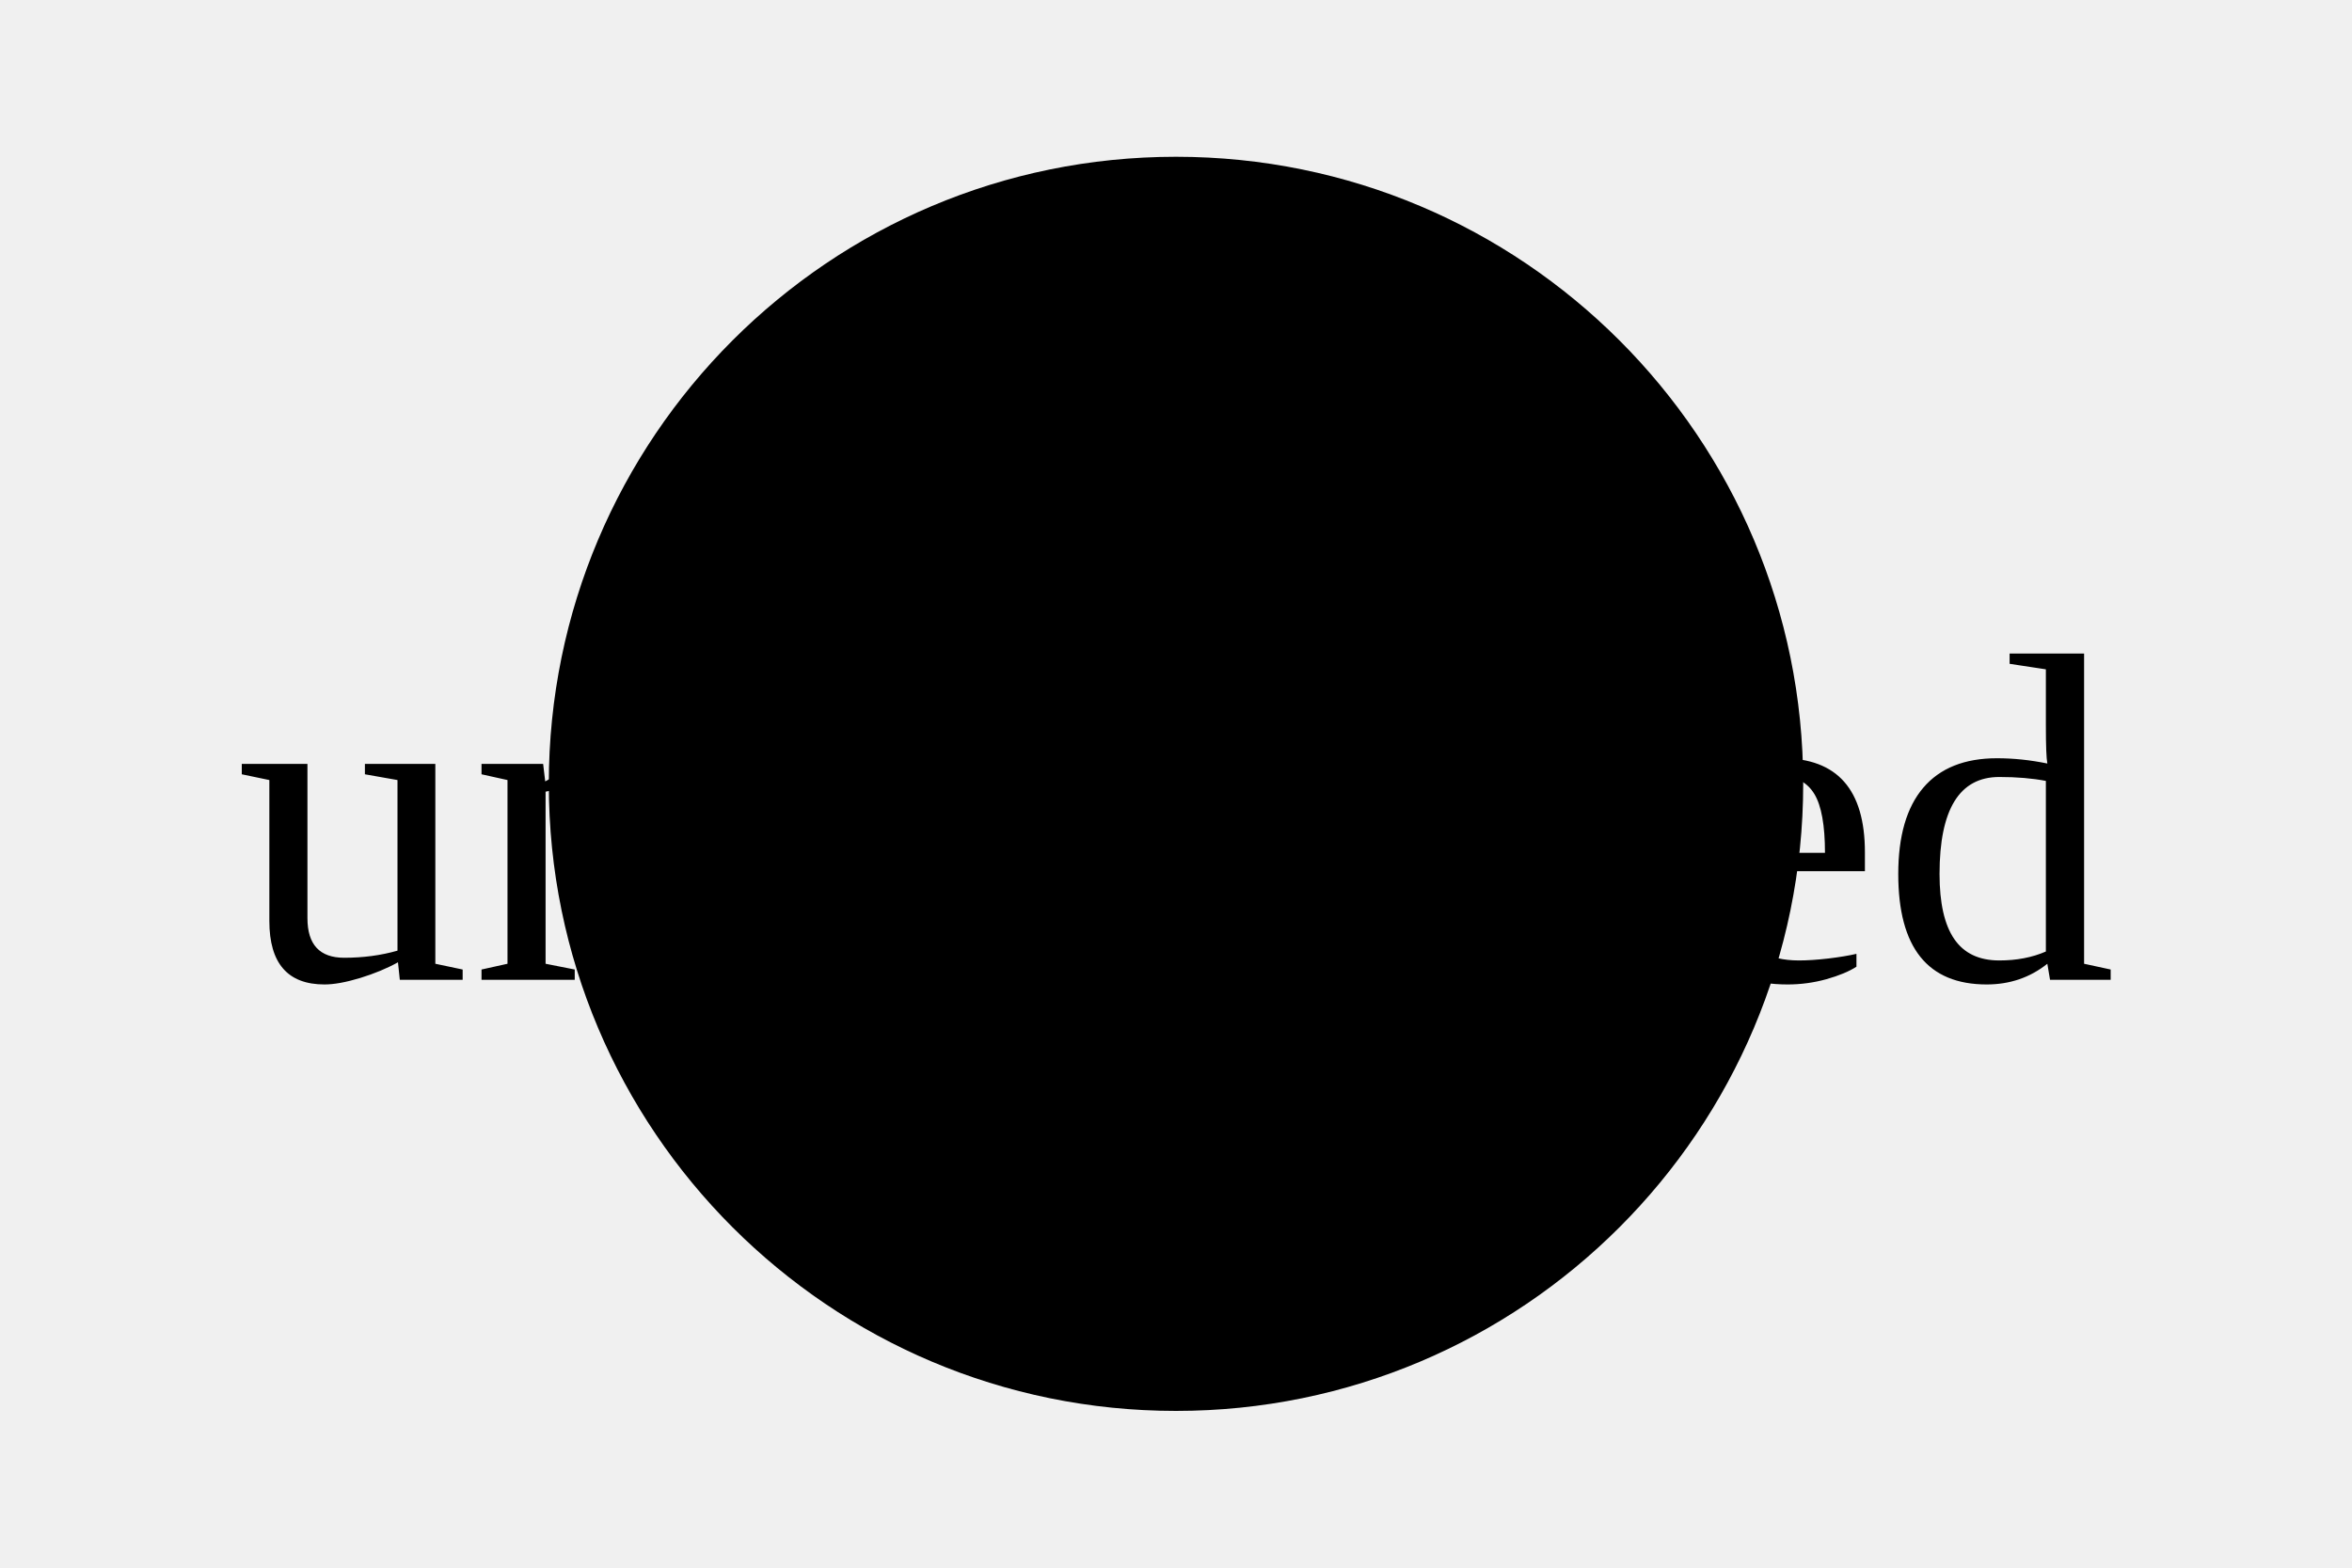
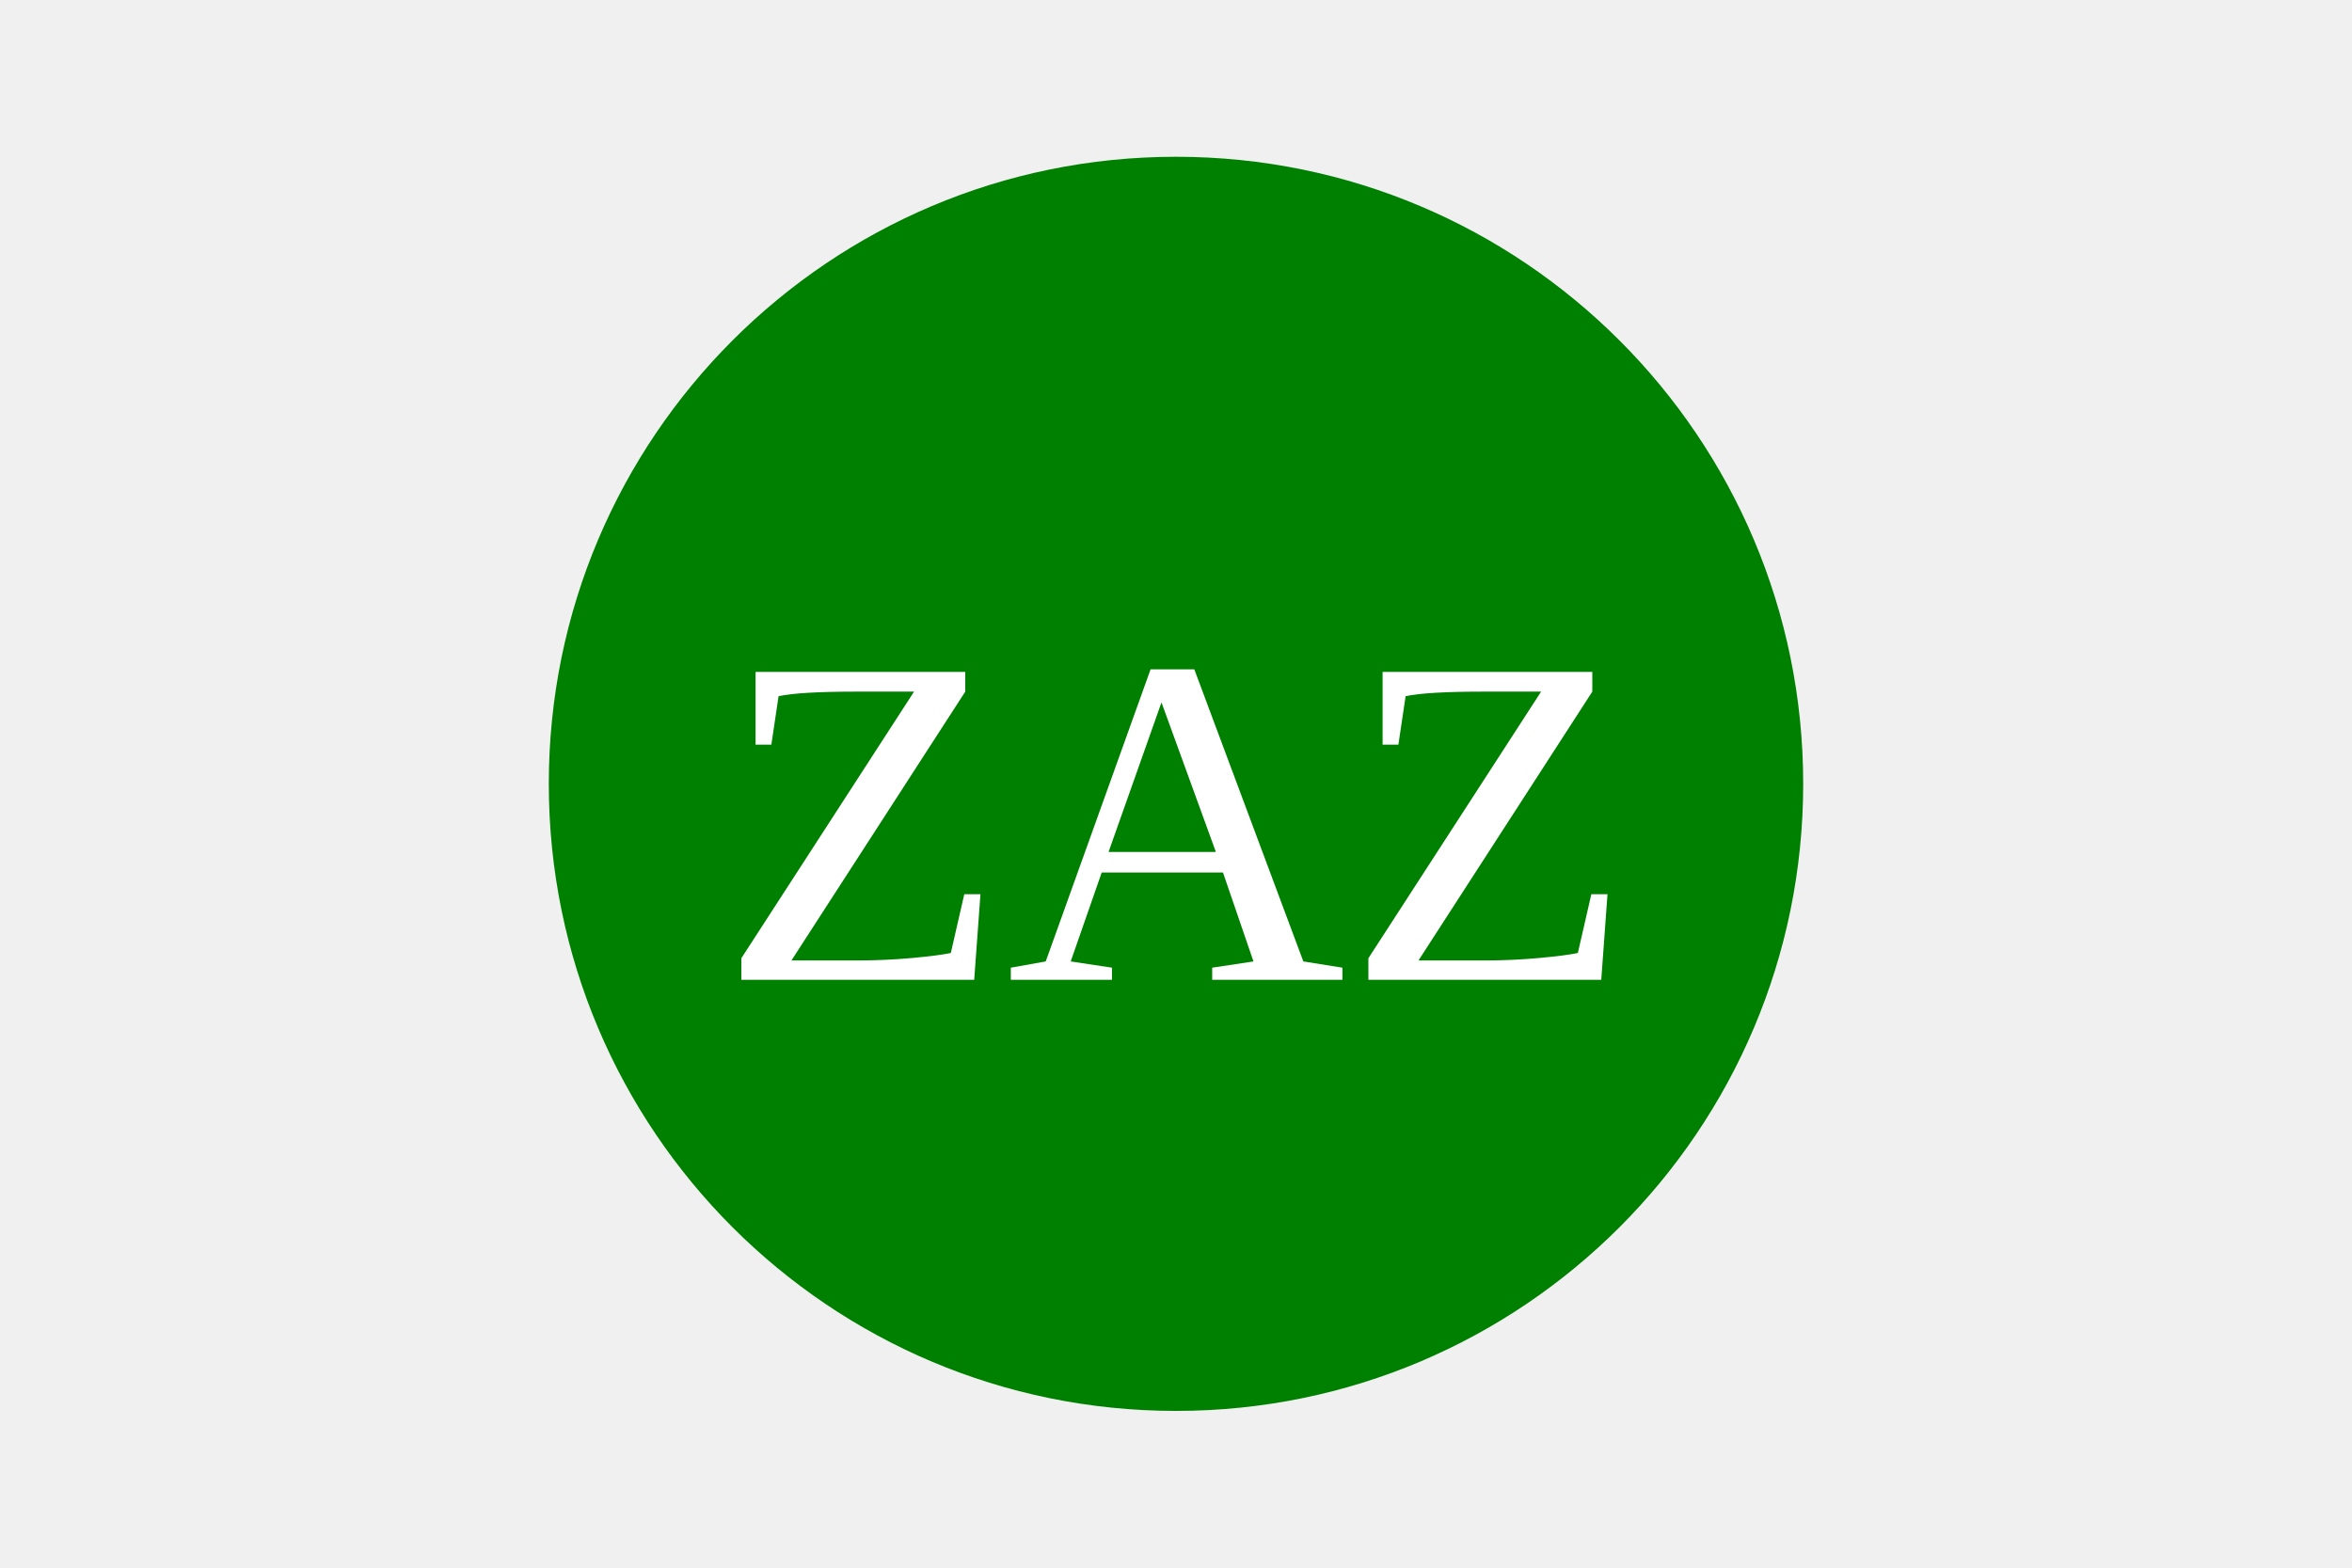
<svg xmlns="http://www.w3.org/2000/svg" version="1.1" width="300" height="200">
-   <circle cx="150" cy="100" r="80" fill="" />
-   <text x="150" y="125" font-size="60" text-anchor="middle" fill="undefined">undefined</text>
+   <circle cx="150" cy="100" r="80" fill="green" />
+   <text x="150" y="125" font-size="60" text-anchor="middle" fill="white">ZAZ</text>
</svg>
